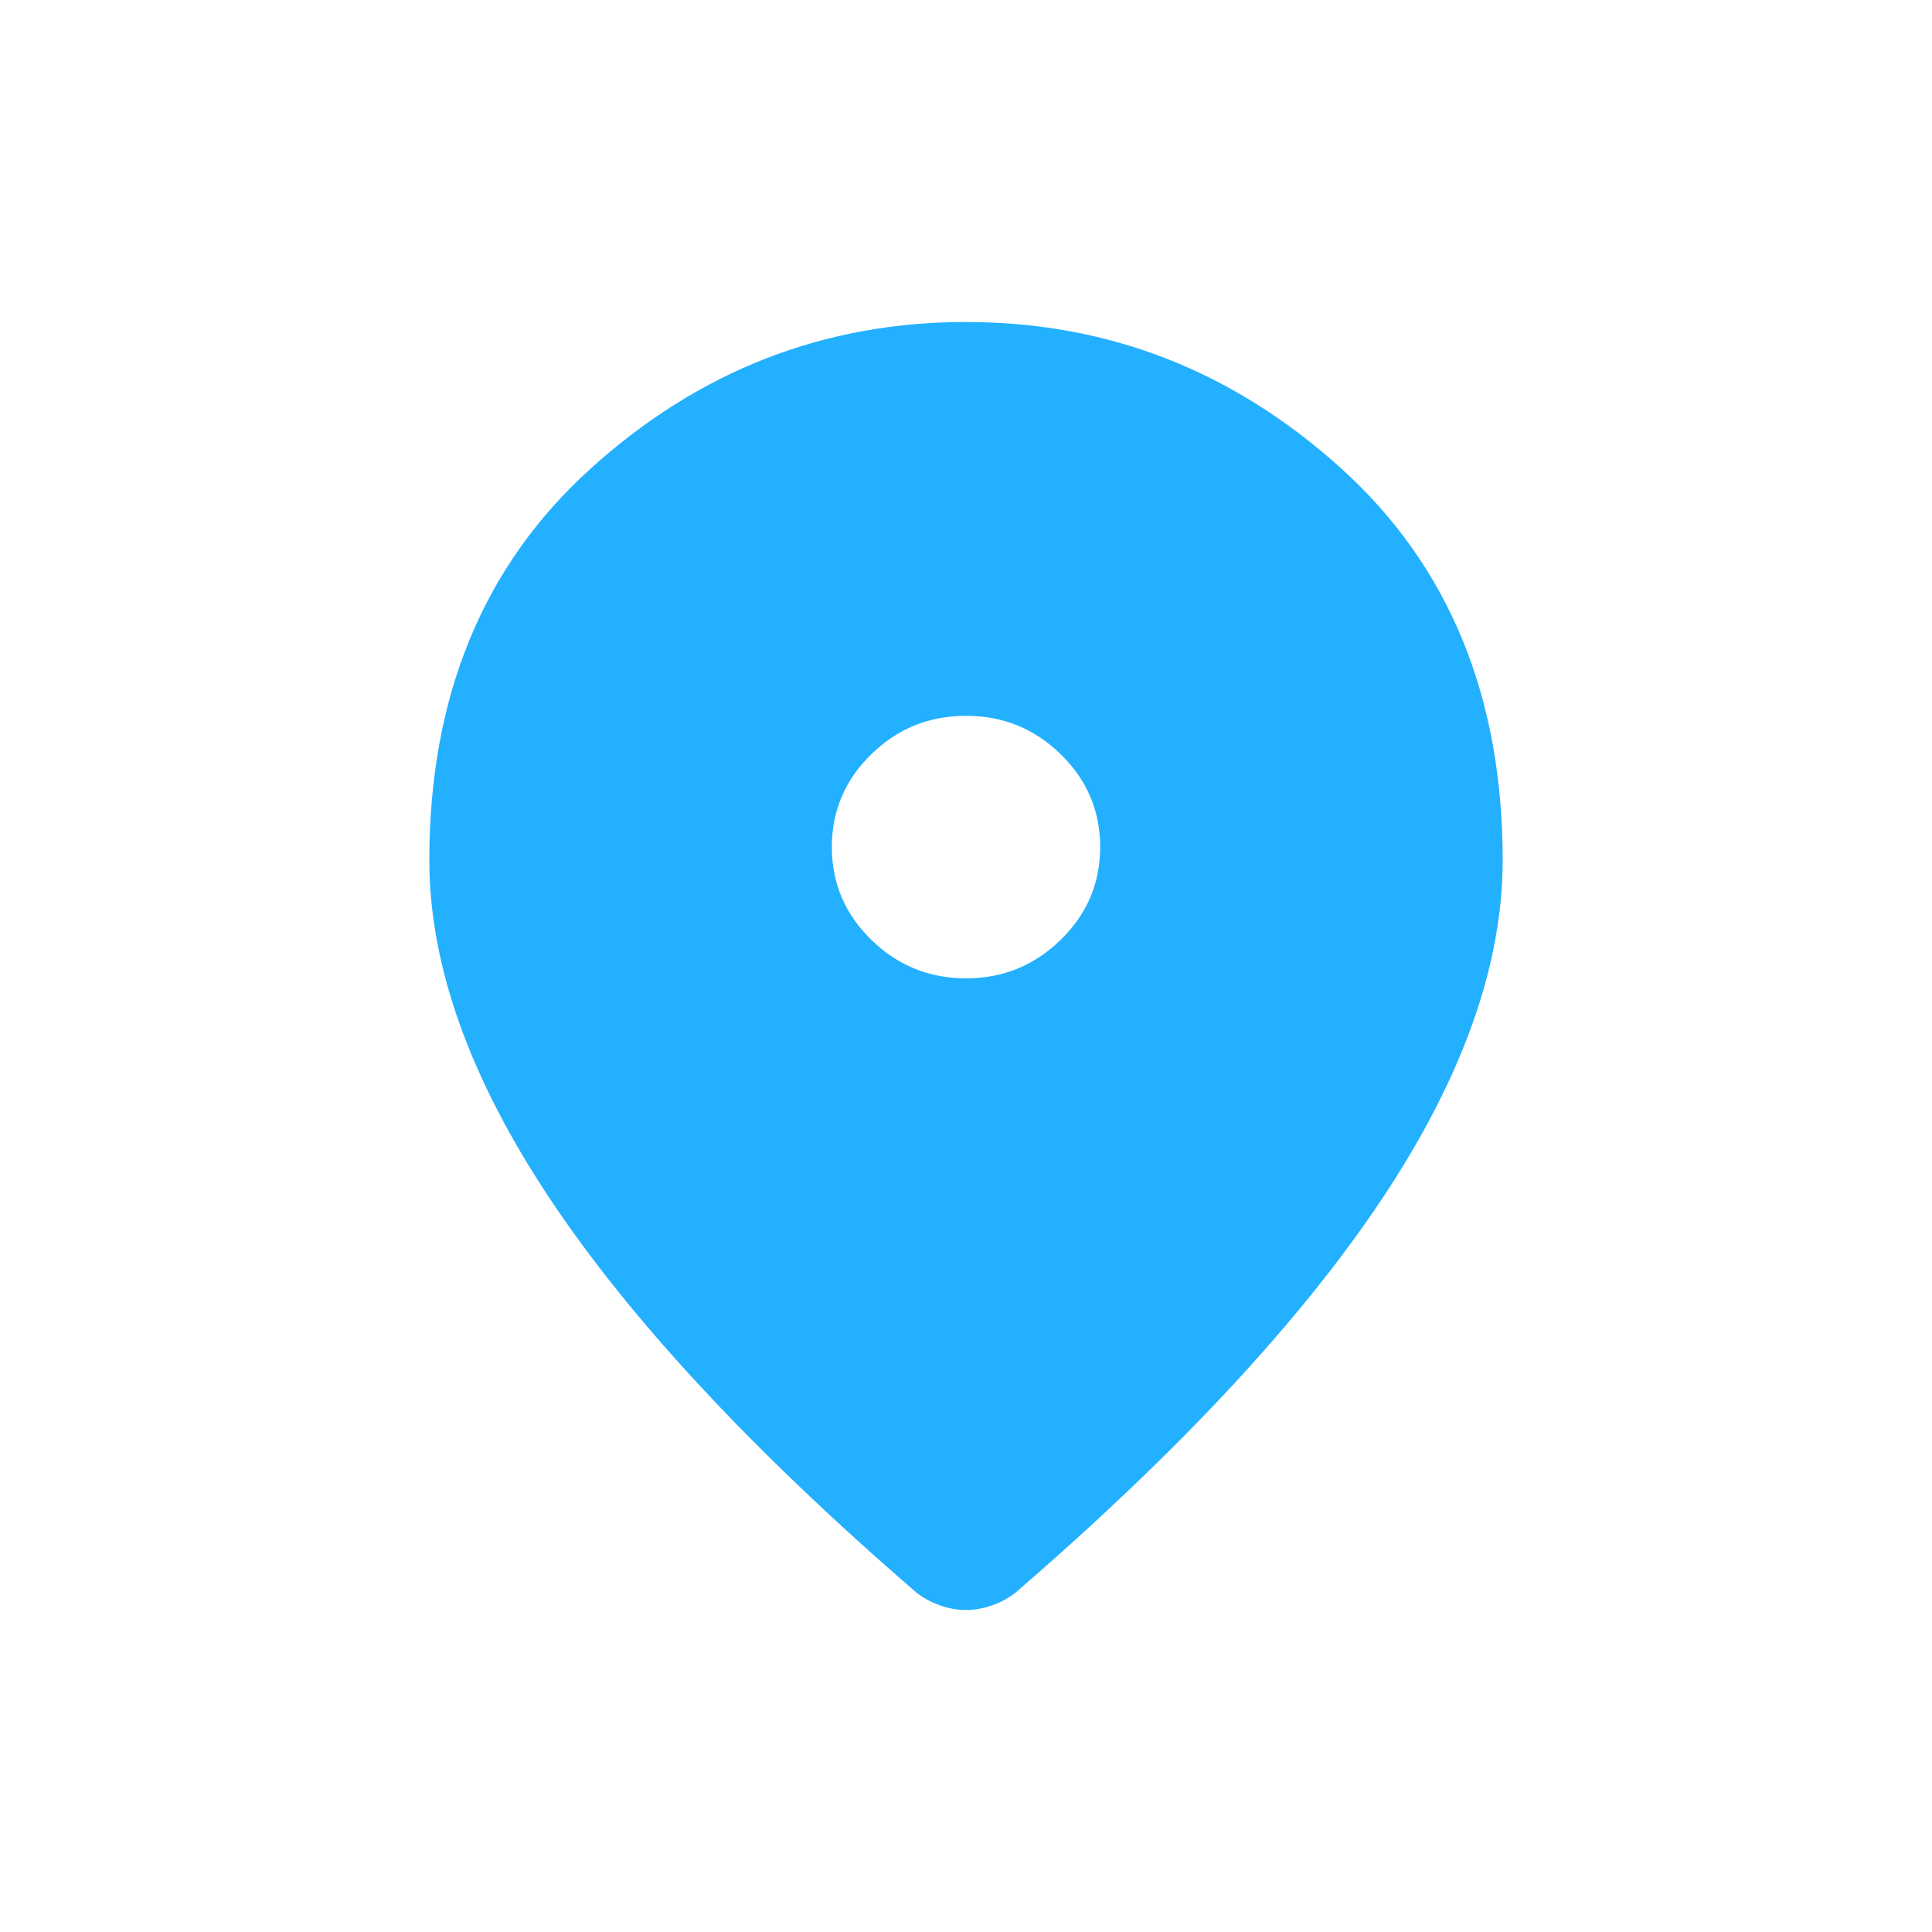
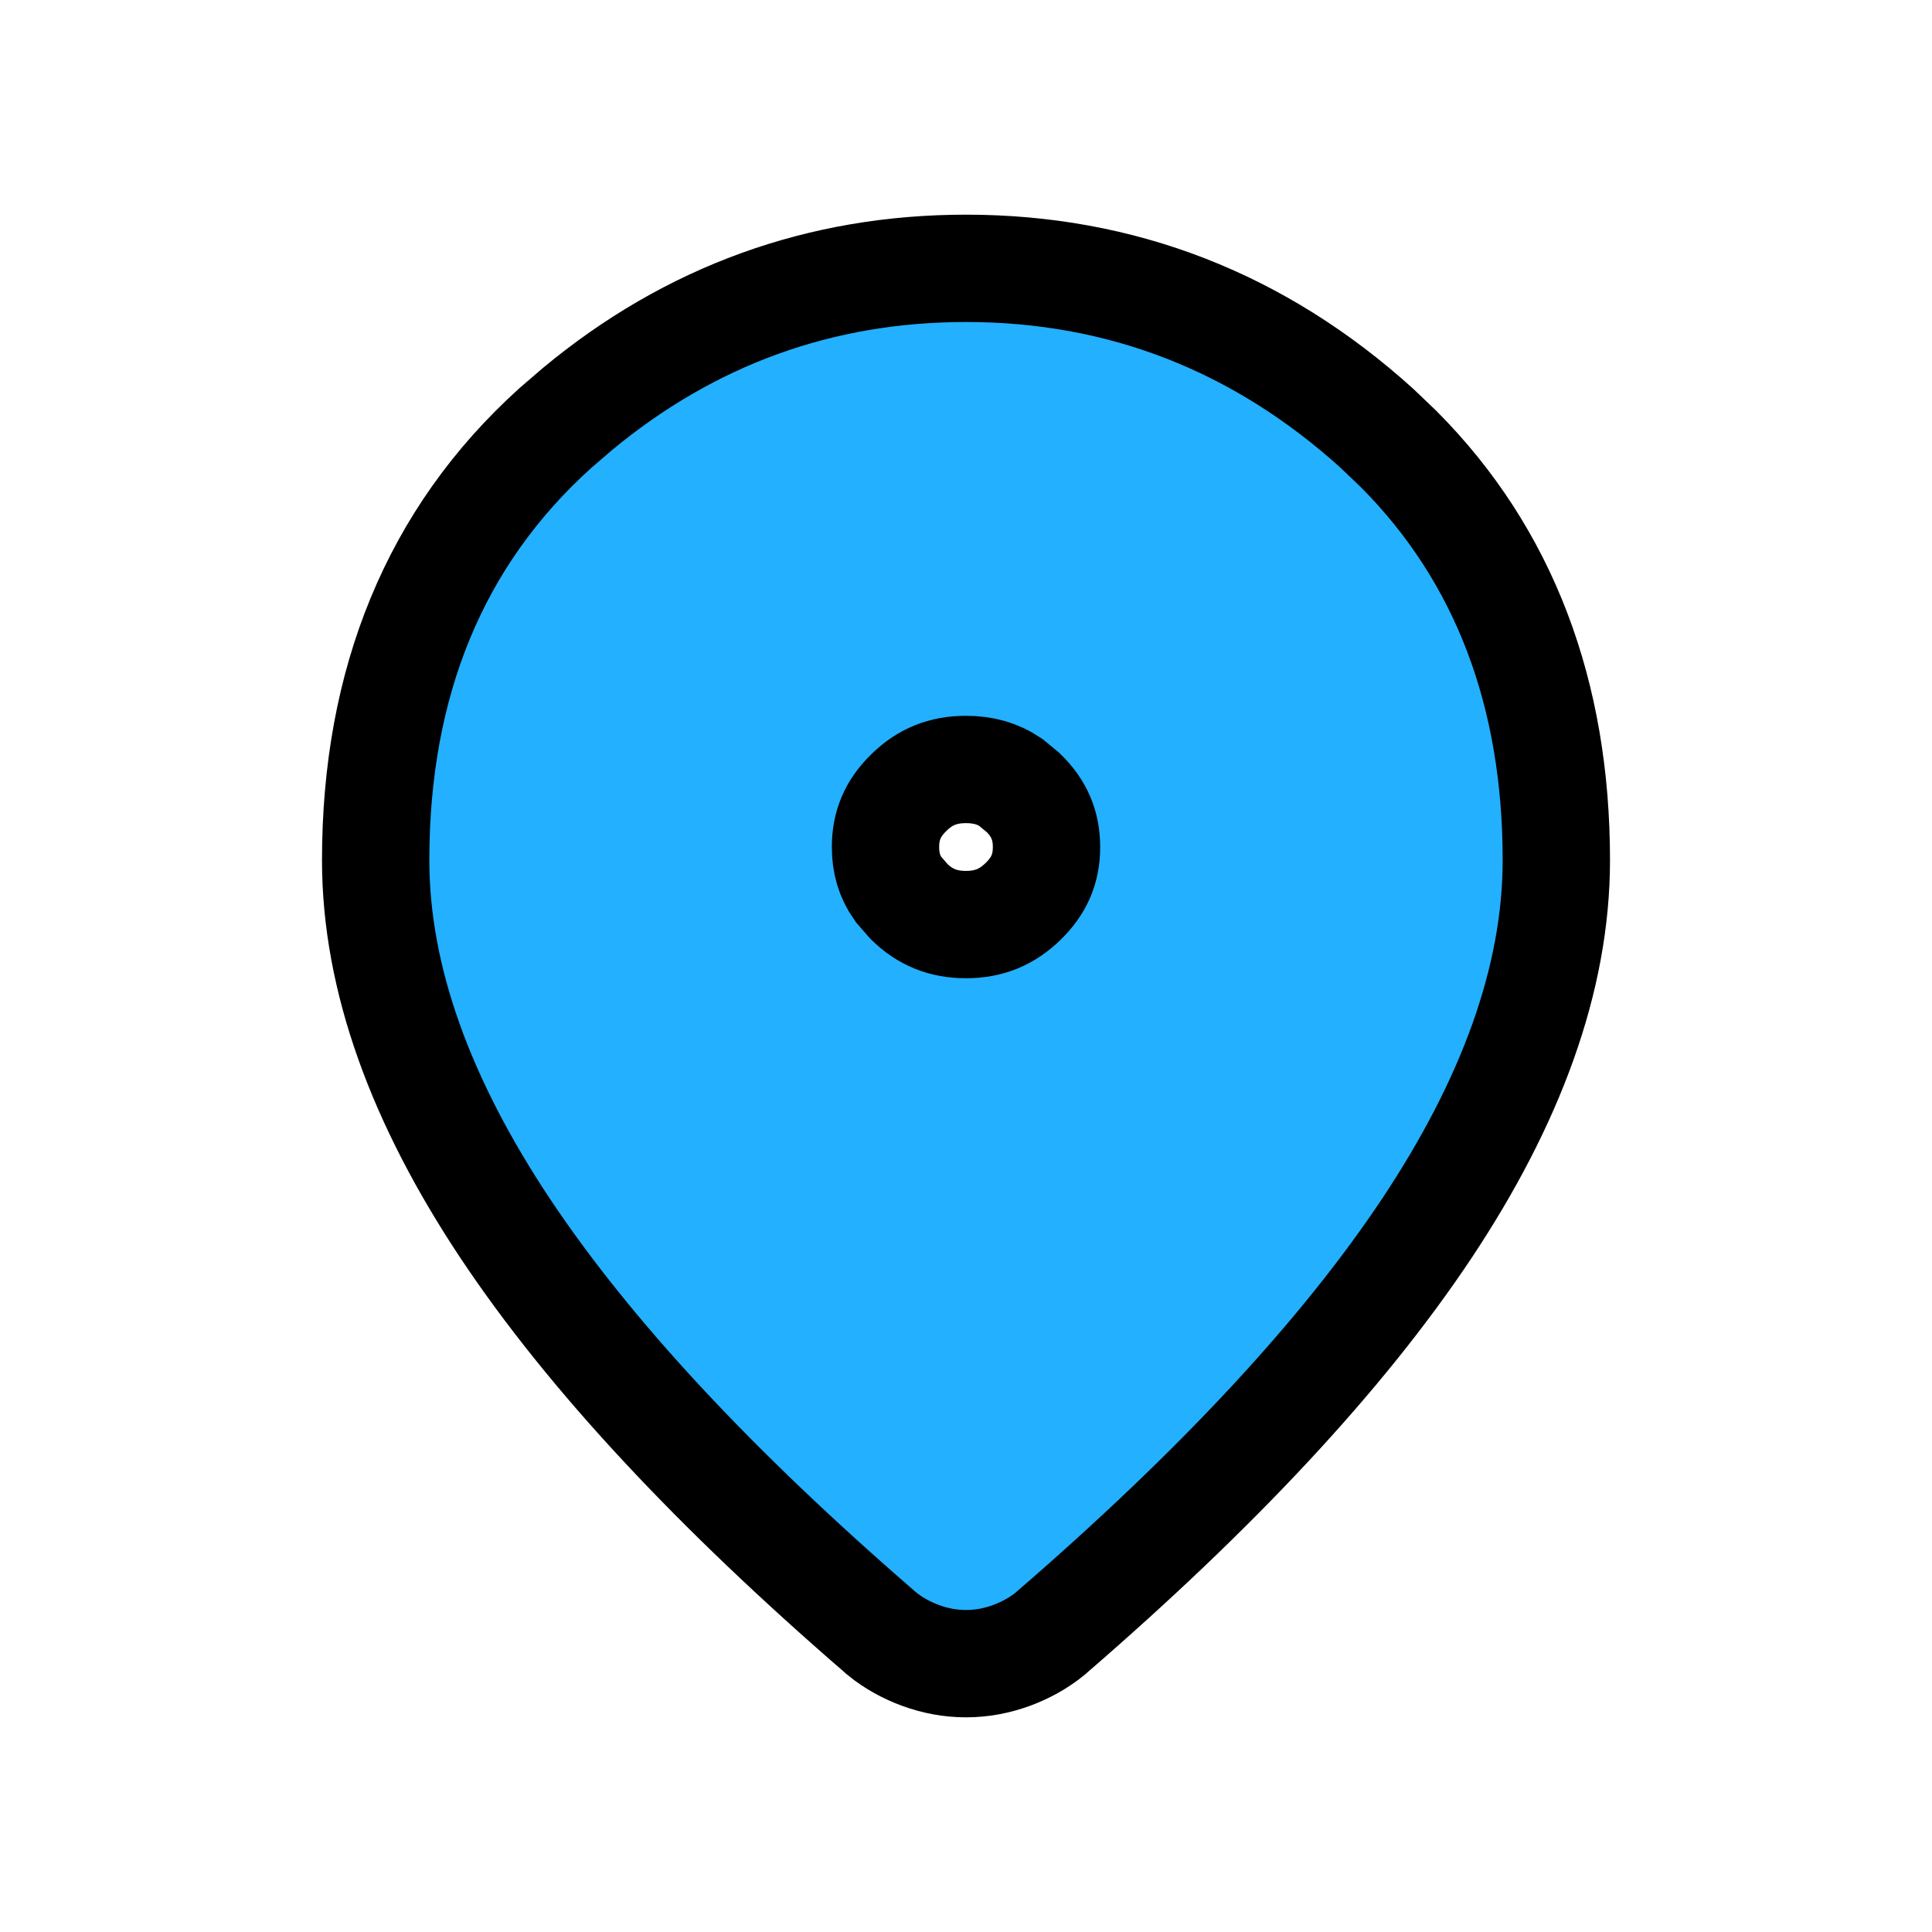
<svg xmlns="http://www.w3.org/2000/svg" width="18" height="18" viewBox="0 0 18 18" fill="none">
-   <path d="M9 9.115C9.344 9.115 9.638 8.995 9.883 8.755C10.128 8.516 10.25 8.228 10.25 7.892C10.25 7.555 10.128 7.267 9.883 7.028C9.638 6.788 9.344 6.669 9 6.669C8.656 6.669 8.362 6.788 8.117 7.028C7.872 7.267 7.75 7.555 7.75 7.892C7.75 8.228 7.872 8.516 8.117 8.755C8.362 8.995 8.656 9.115 9 9.115ZM9 15C8.917 15 8.833 14.985 8.75 14.954C8.667 14.924 8.594 14.883 8.531 14.832C7.01 13.517 5.875 12.297 5.125 11.171C4.375 10.045 4 8.992 4 8.014C4 6.485 4.503 5.268 5.508 4.361C6.513 3.454 7.677 3 9 3C10.323 3 11.487 3.454 12.492 4.361C13.497 5.268 14 6.485 14 8.014C14 8.992 13.625 10.045 12.875 11.171C12.125 12.297 10.99 13.517 9.469 14.832C9.406 14.883 9.333 14.924 9.25 14.954C9.167 14.985 9.083 15 9 15Z" fill="#23B0FF" />
+   <path d="M9 2.5C10.45 2.5 11.733 3.001 12.827 3.989L13.031 4.184C14.018 5.175 14.5 6.467 14.5 8.014C14.5 9.122 14.075 10.27 13.291 11.448C12.507 12.625 11.336 13.879 9.796 15.21L9.79 15.215L9.785 15.22C9.676 15.309 9.552 15.376 9.422 15.424C9.287 15.473 9.146 15.5 9 15.5C8.854 15.5 8.713 15.473 8.578 15.424C8.448 15.376 8.324 15.309 8.215 15.22L8.21 15.215L8.204 15.21C6.664 13.879 5.493 12.625 4.709 11.448C3.925 10.27 3.5 9.122 3.5 8.014C3.5 6.364 4.048 5.004 5.173 3.989L5.381 3.81C6.429 2.941 7.641 2.5 9 2.5ZM9 7.169C8.786 7.169 8.617 7.237 8.467 7.385C8.316 7.532 8.25 7.693 8.25 7.892C8.25 8.041 8.287 8.168 8.369 8.284L8.467 8.397L8.468 8.398C8.618 8.546 8.787 8.614 9 8.614C9.213 8.614 9.382 8.545 9.533 8.397C9.684 8.25 9.75 8.091 9.75 7.892C9.75 7.693 9.684 7.533 9.534 7.386L9.417 7.289C9.296 7.207 9.16 7.169 9 7.169Z" fill="#23B0FF" stroke="black" />
</svg>
